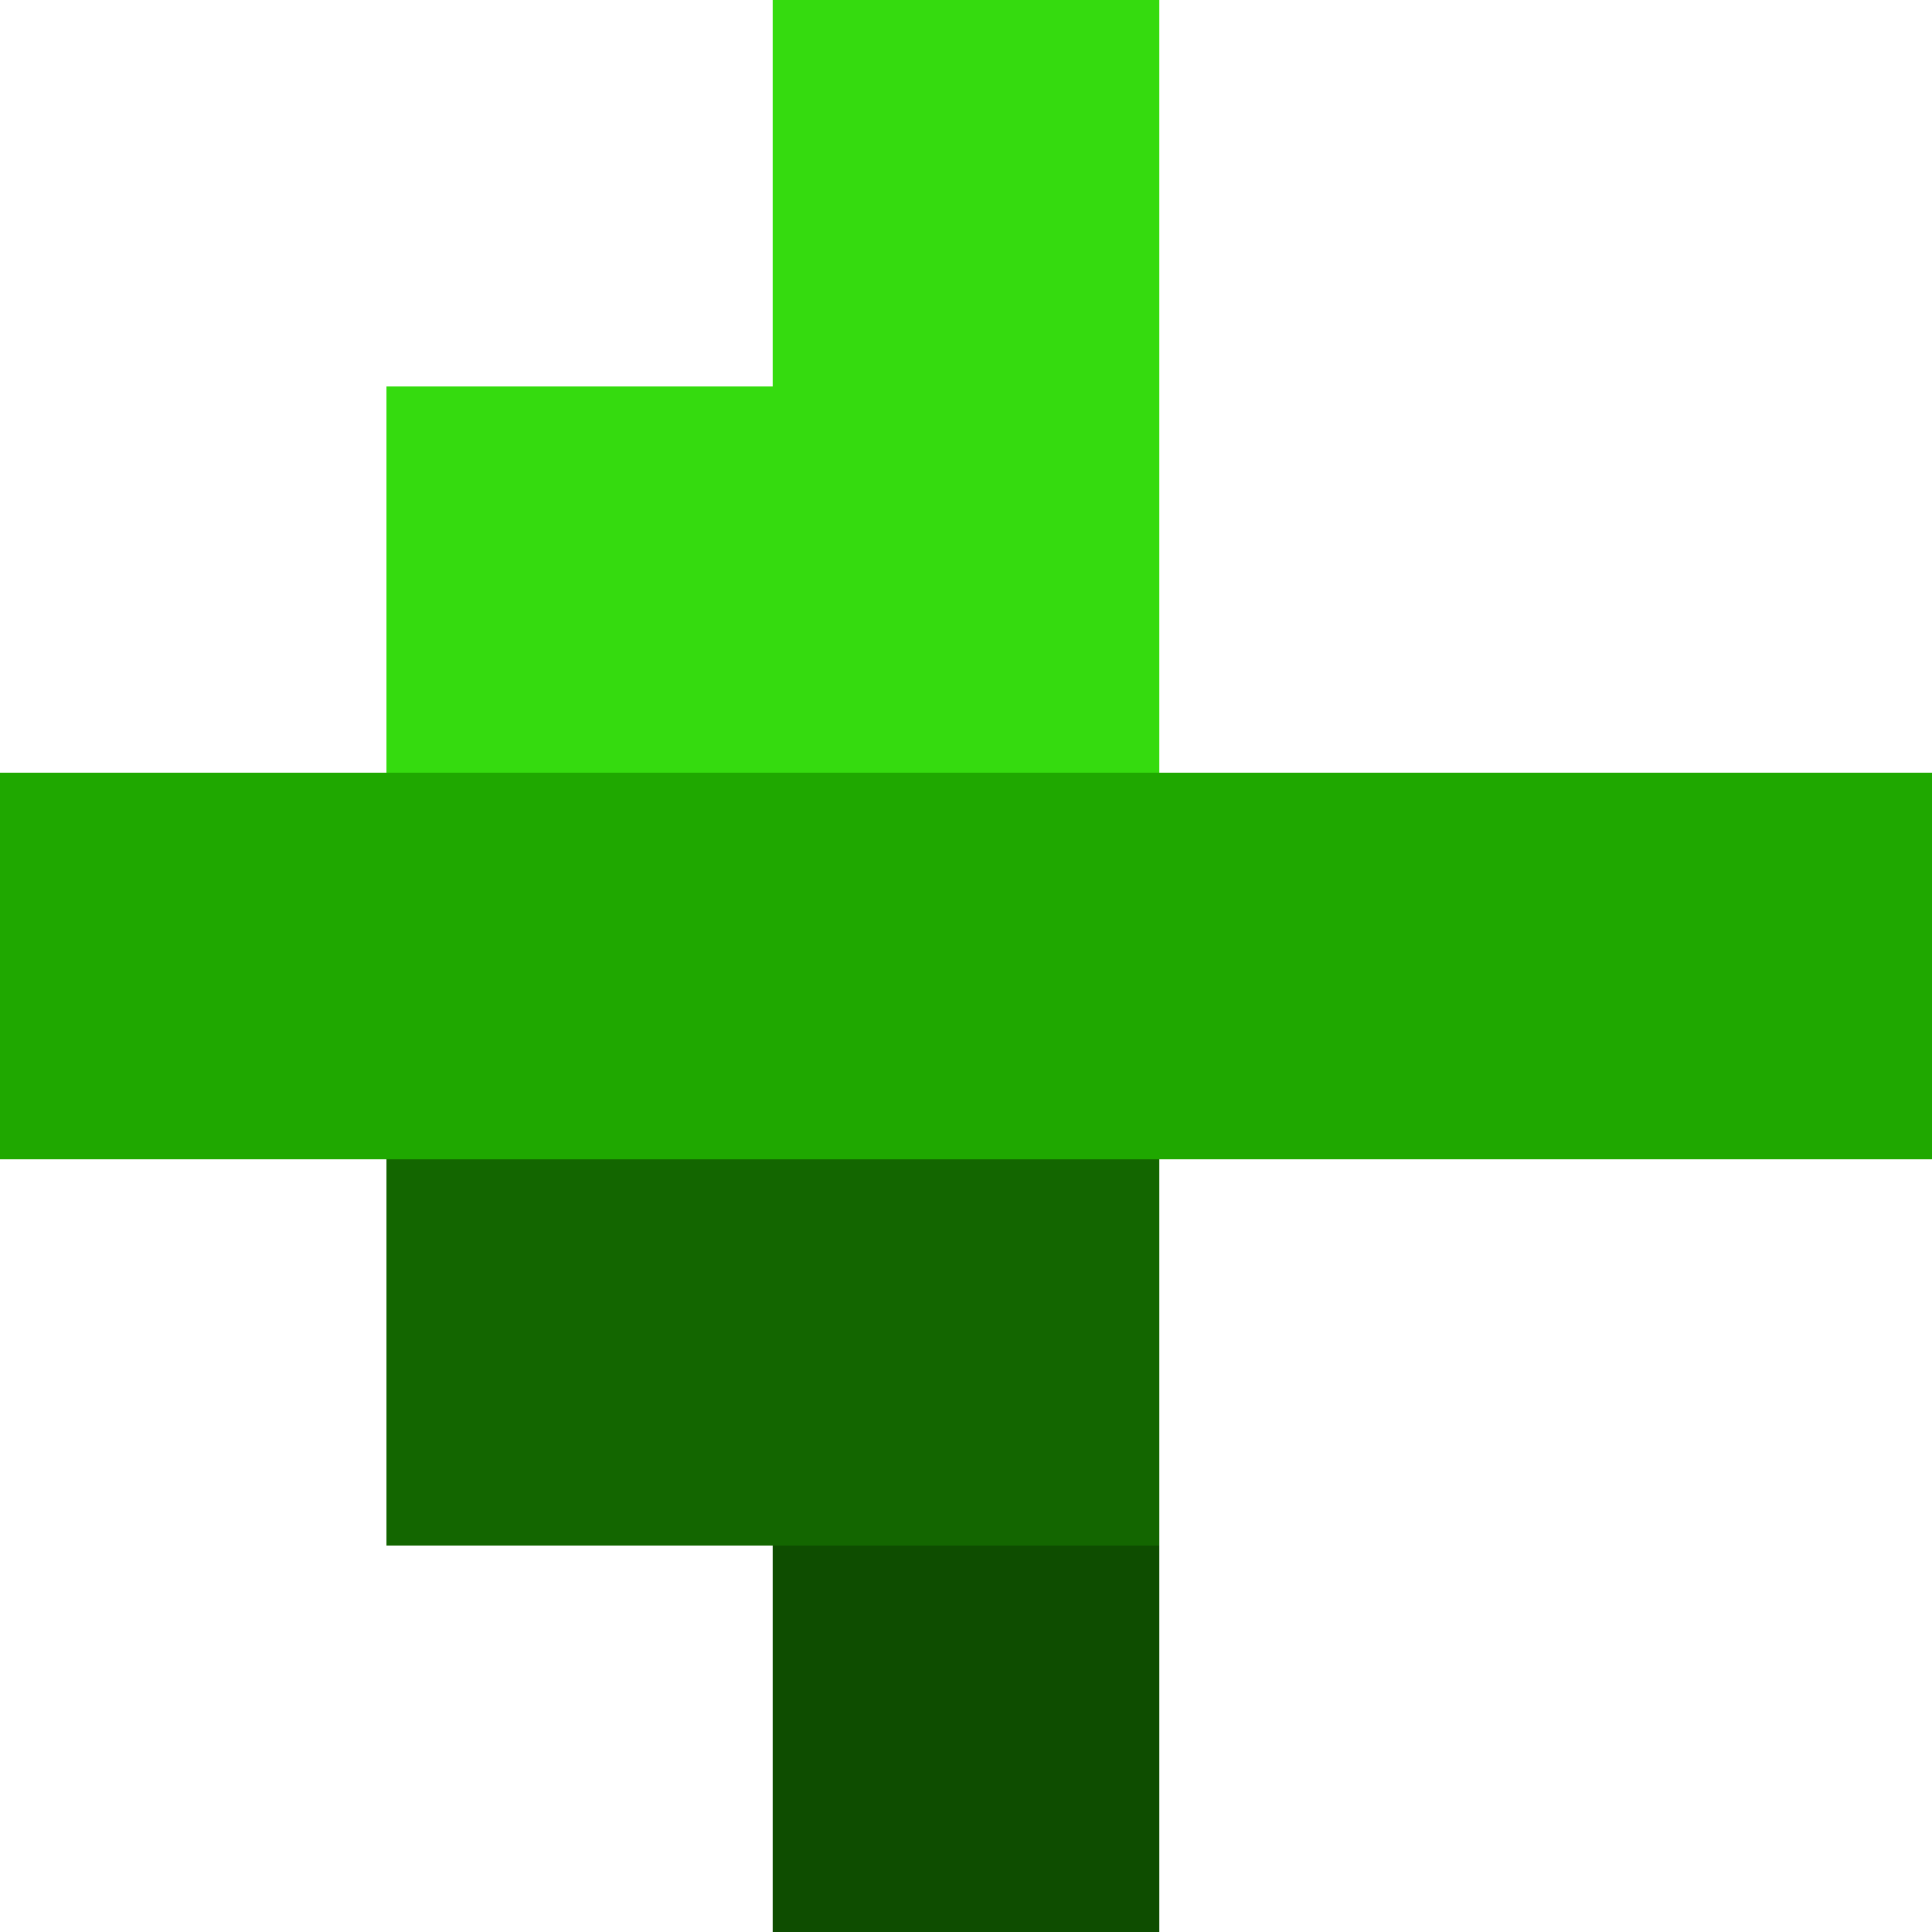
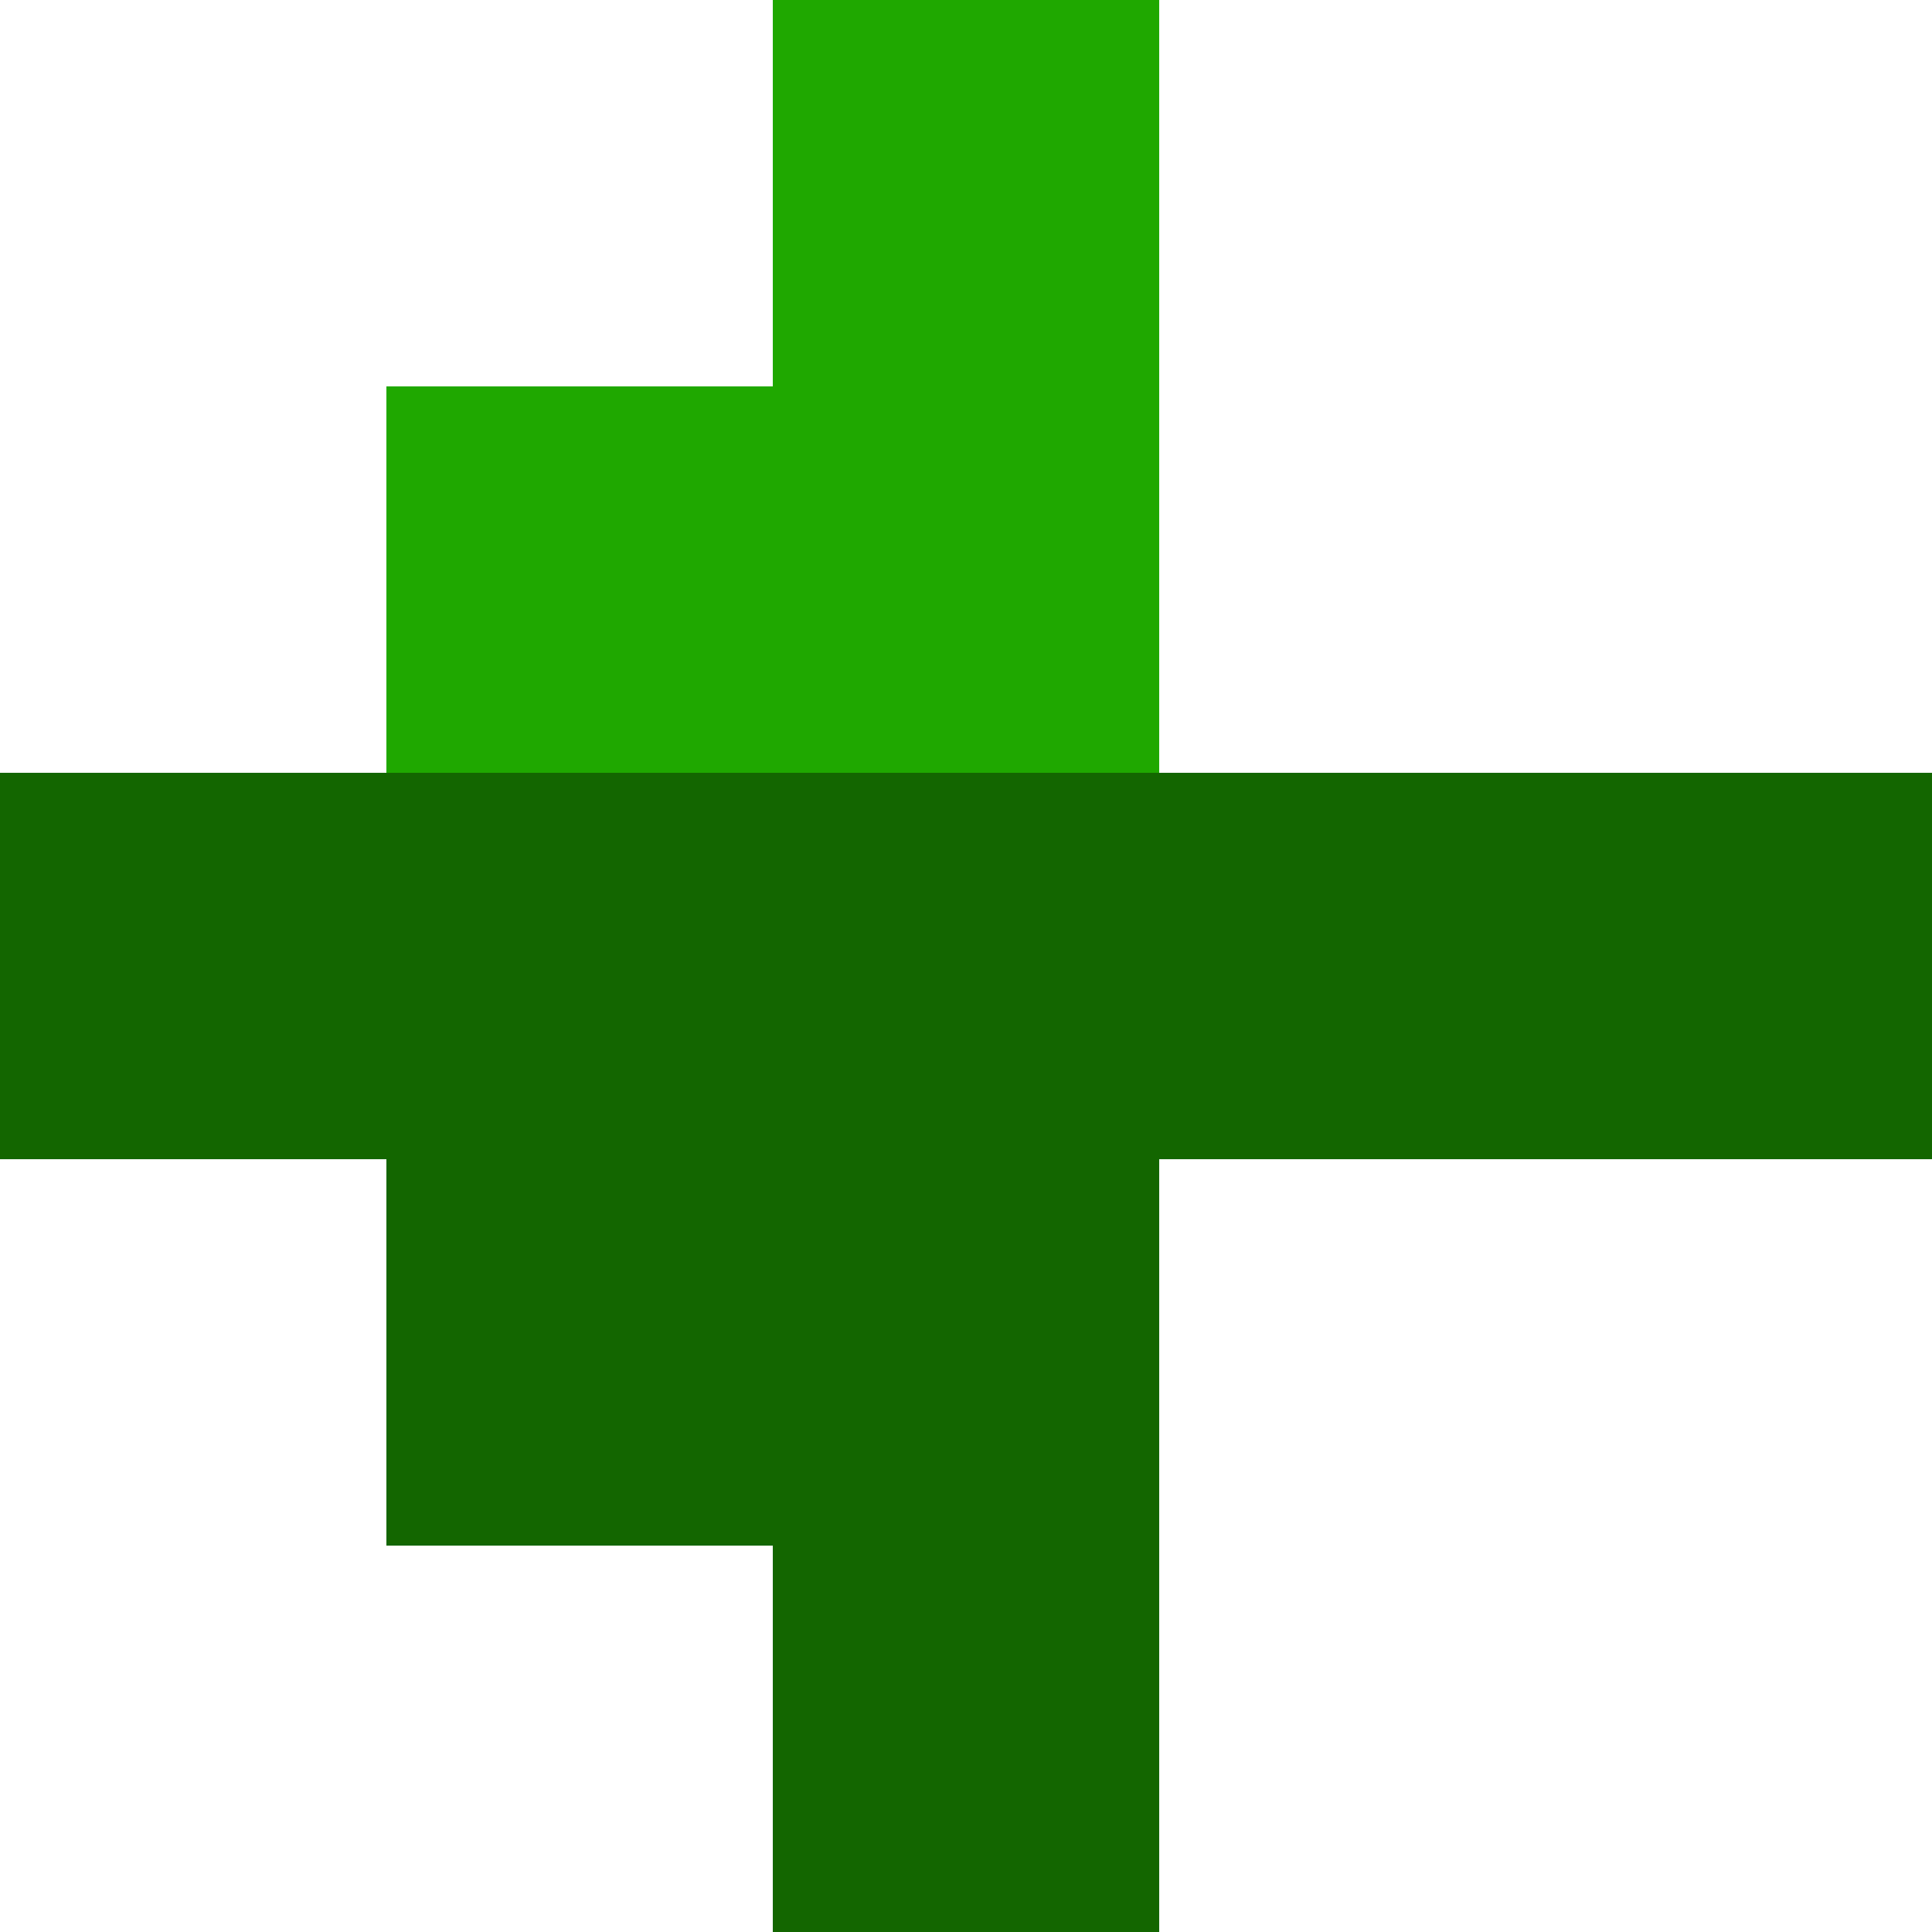
<svg xmlns="http://www.w3.org/2000/svg" version="1.1" width="5" height="5" shape-rendering="crispEdges">
-   <rect x="2" y="0" width="1" height="1" fill="#35DB0F" />
-   <rect x="1" y="1" width="1" height="1" fill="#35DB0F" />
-   <rect x="2" y="1" width="1" height="1" fill="#35DB0F" />
-   <rect x="0" y="2" width="1" height="1" fill="#1FA800" />
-   <rect x="1" y="2" width="1" height="1" fill="#1FA800" />
-   <rect x="2" y="2" width="1" height="1" fill="#1FA800" />
-   <rect x="3" y="2" width="1" height="1" fill="#1FA800" />
-   <rect x="4" y="2" width="1" height="1" fill="#1FA800" />
+   <rect x="2" y="0" width="1" height="1" fill="#1FA800" />
+   <rect x="1" y="1" width="1" height="1" fill="#1FA800" />
+   <rect x="2" y="1" width="1" height="1" fill="#1FA800" />
+   <rect x="0" y="2" width="1" height="1" fill="#136600" />
+   <rect x="1" y="2" width="1" height="1" fill="#136600" />
+   <rect x="2" y="2" width="1" height="1" fill="#136600" />
+   <rect x="3" y="2" width="1" height="1" fill="#136600" />
+   <rect x="4" y="2" width="1" height="1" fill="#136600" />
  <rect x="1" y="3" width="1" height="1" fill="#136600" />
  <rect x="2" y="3" width="1" height="1" fill="#136600" />
-   <rect x="2" y="4" width="1" height="1" fill="#0E4D00" />
+   <rect x="2" y="4" width="1" height="1" fill="#136600" />
</svg>
